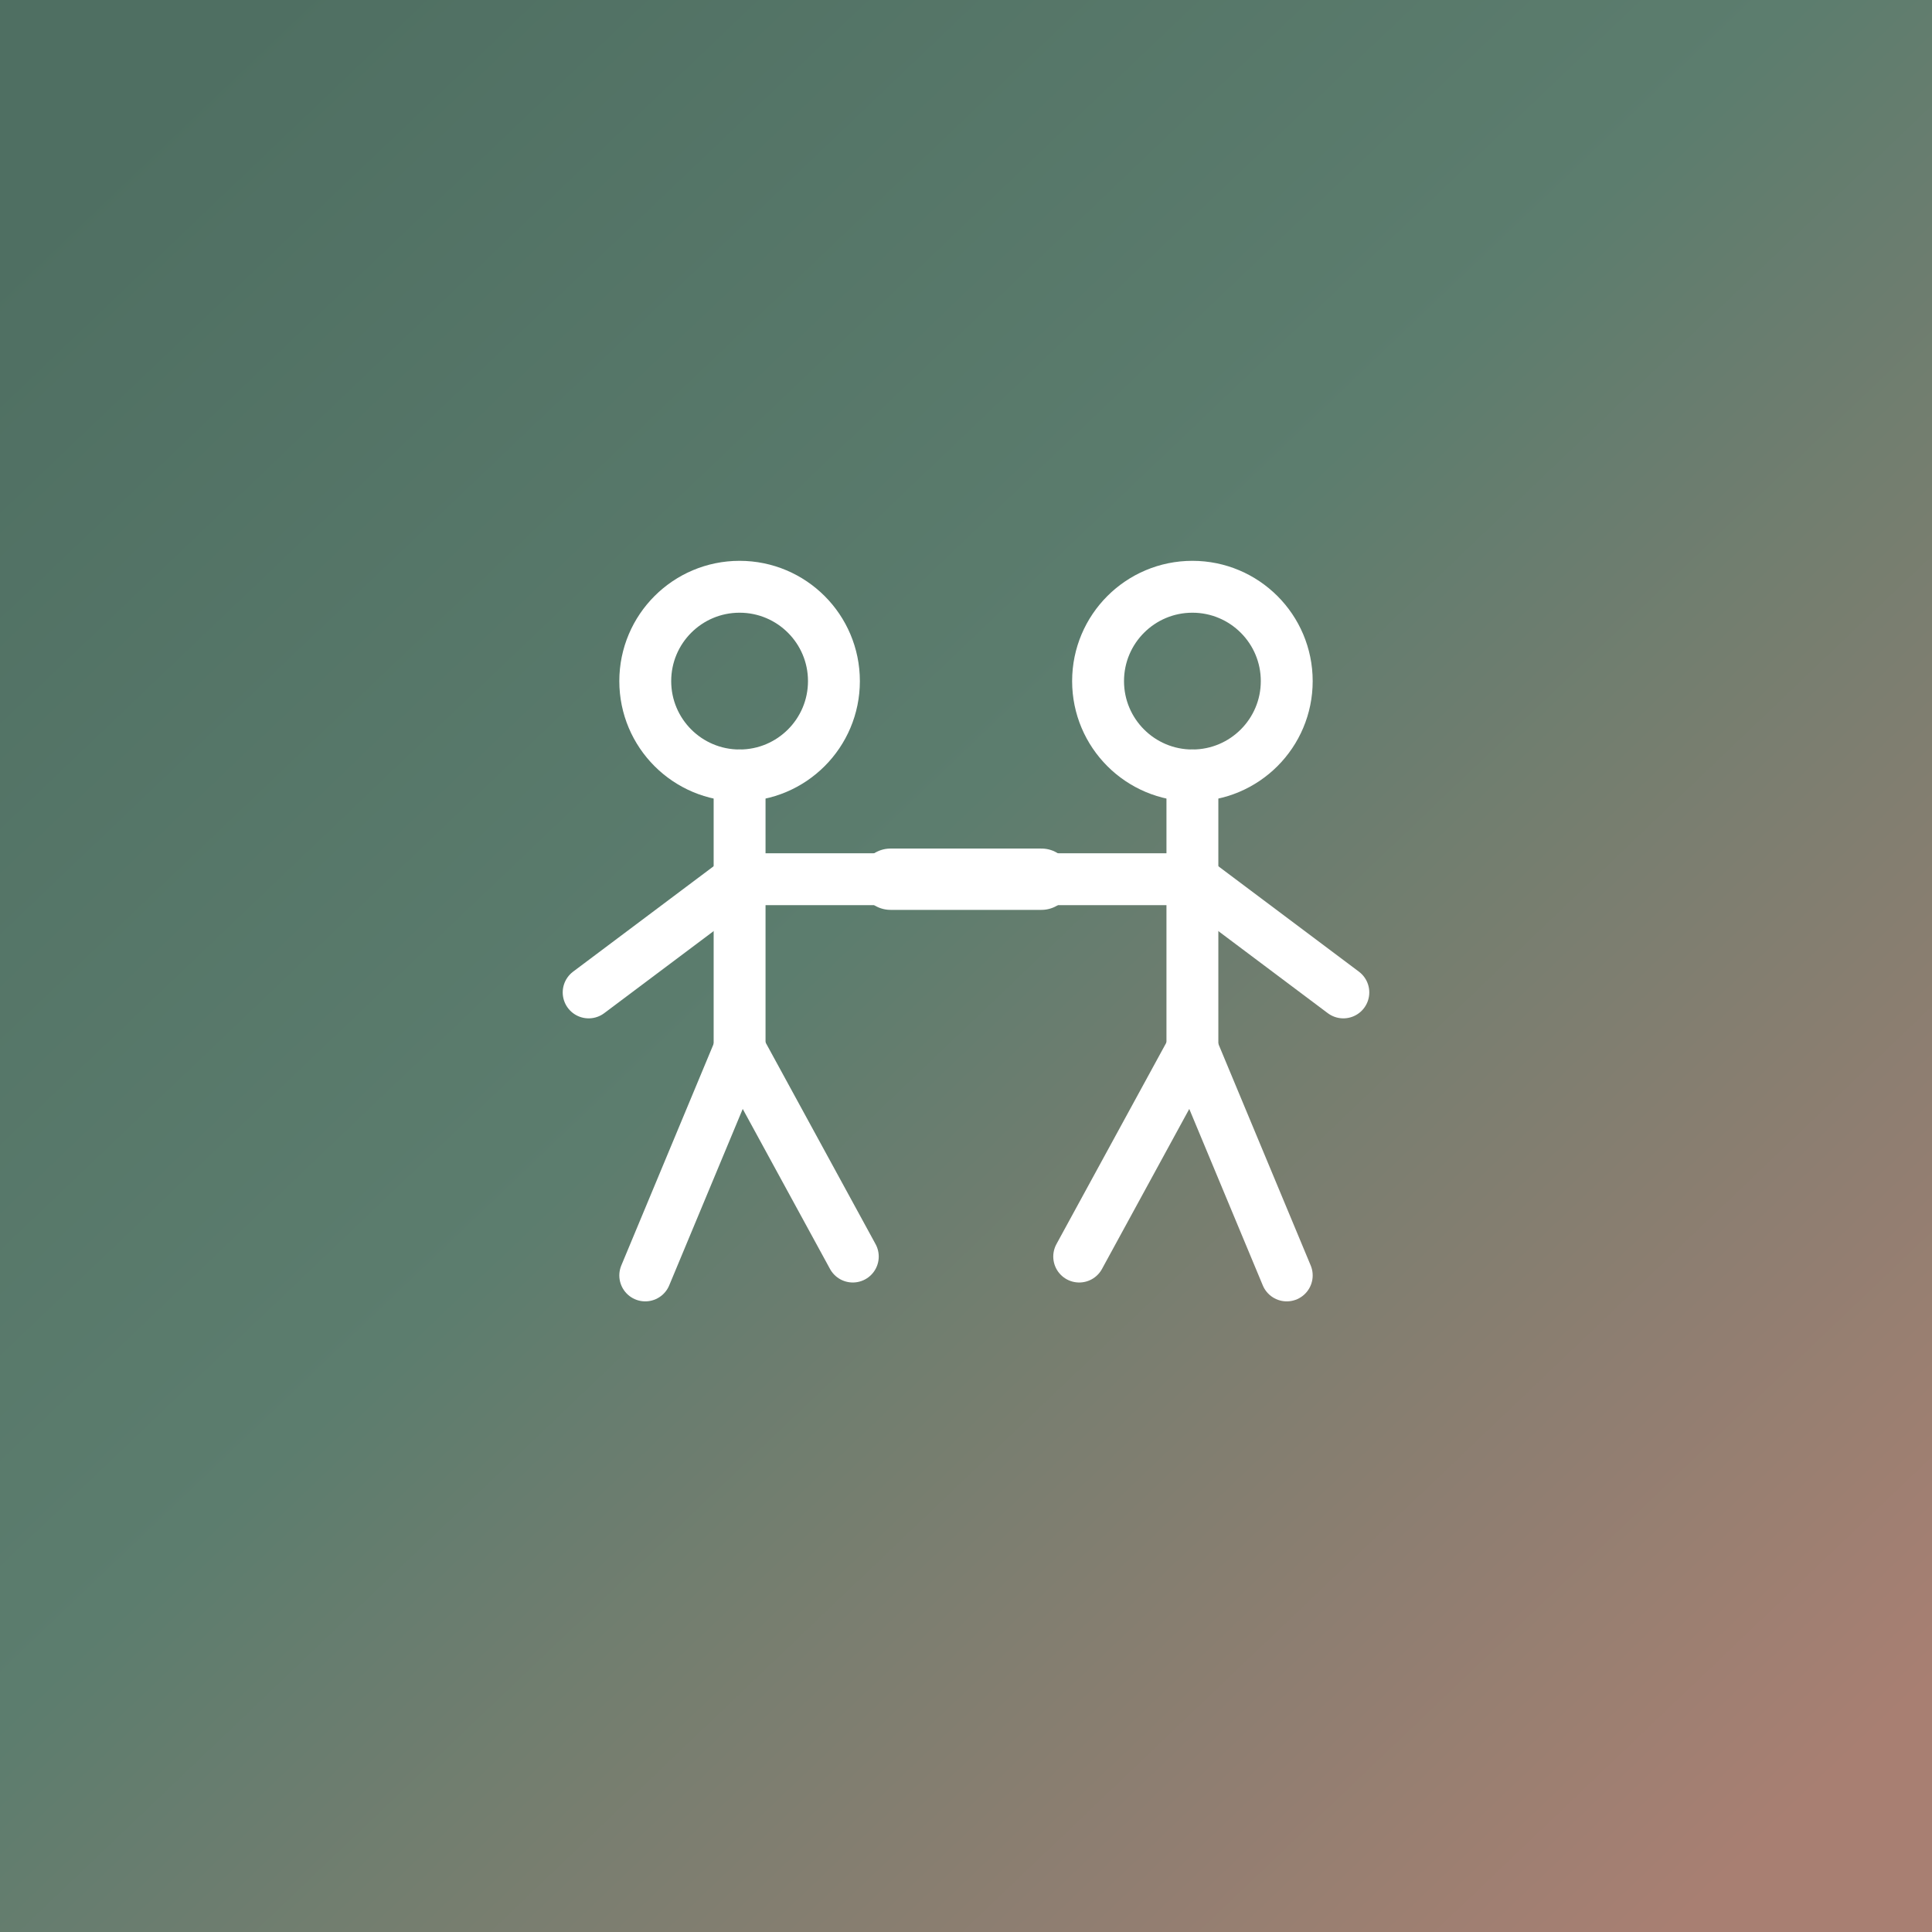
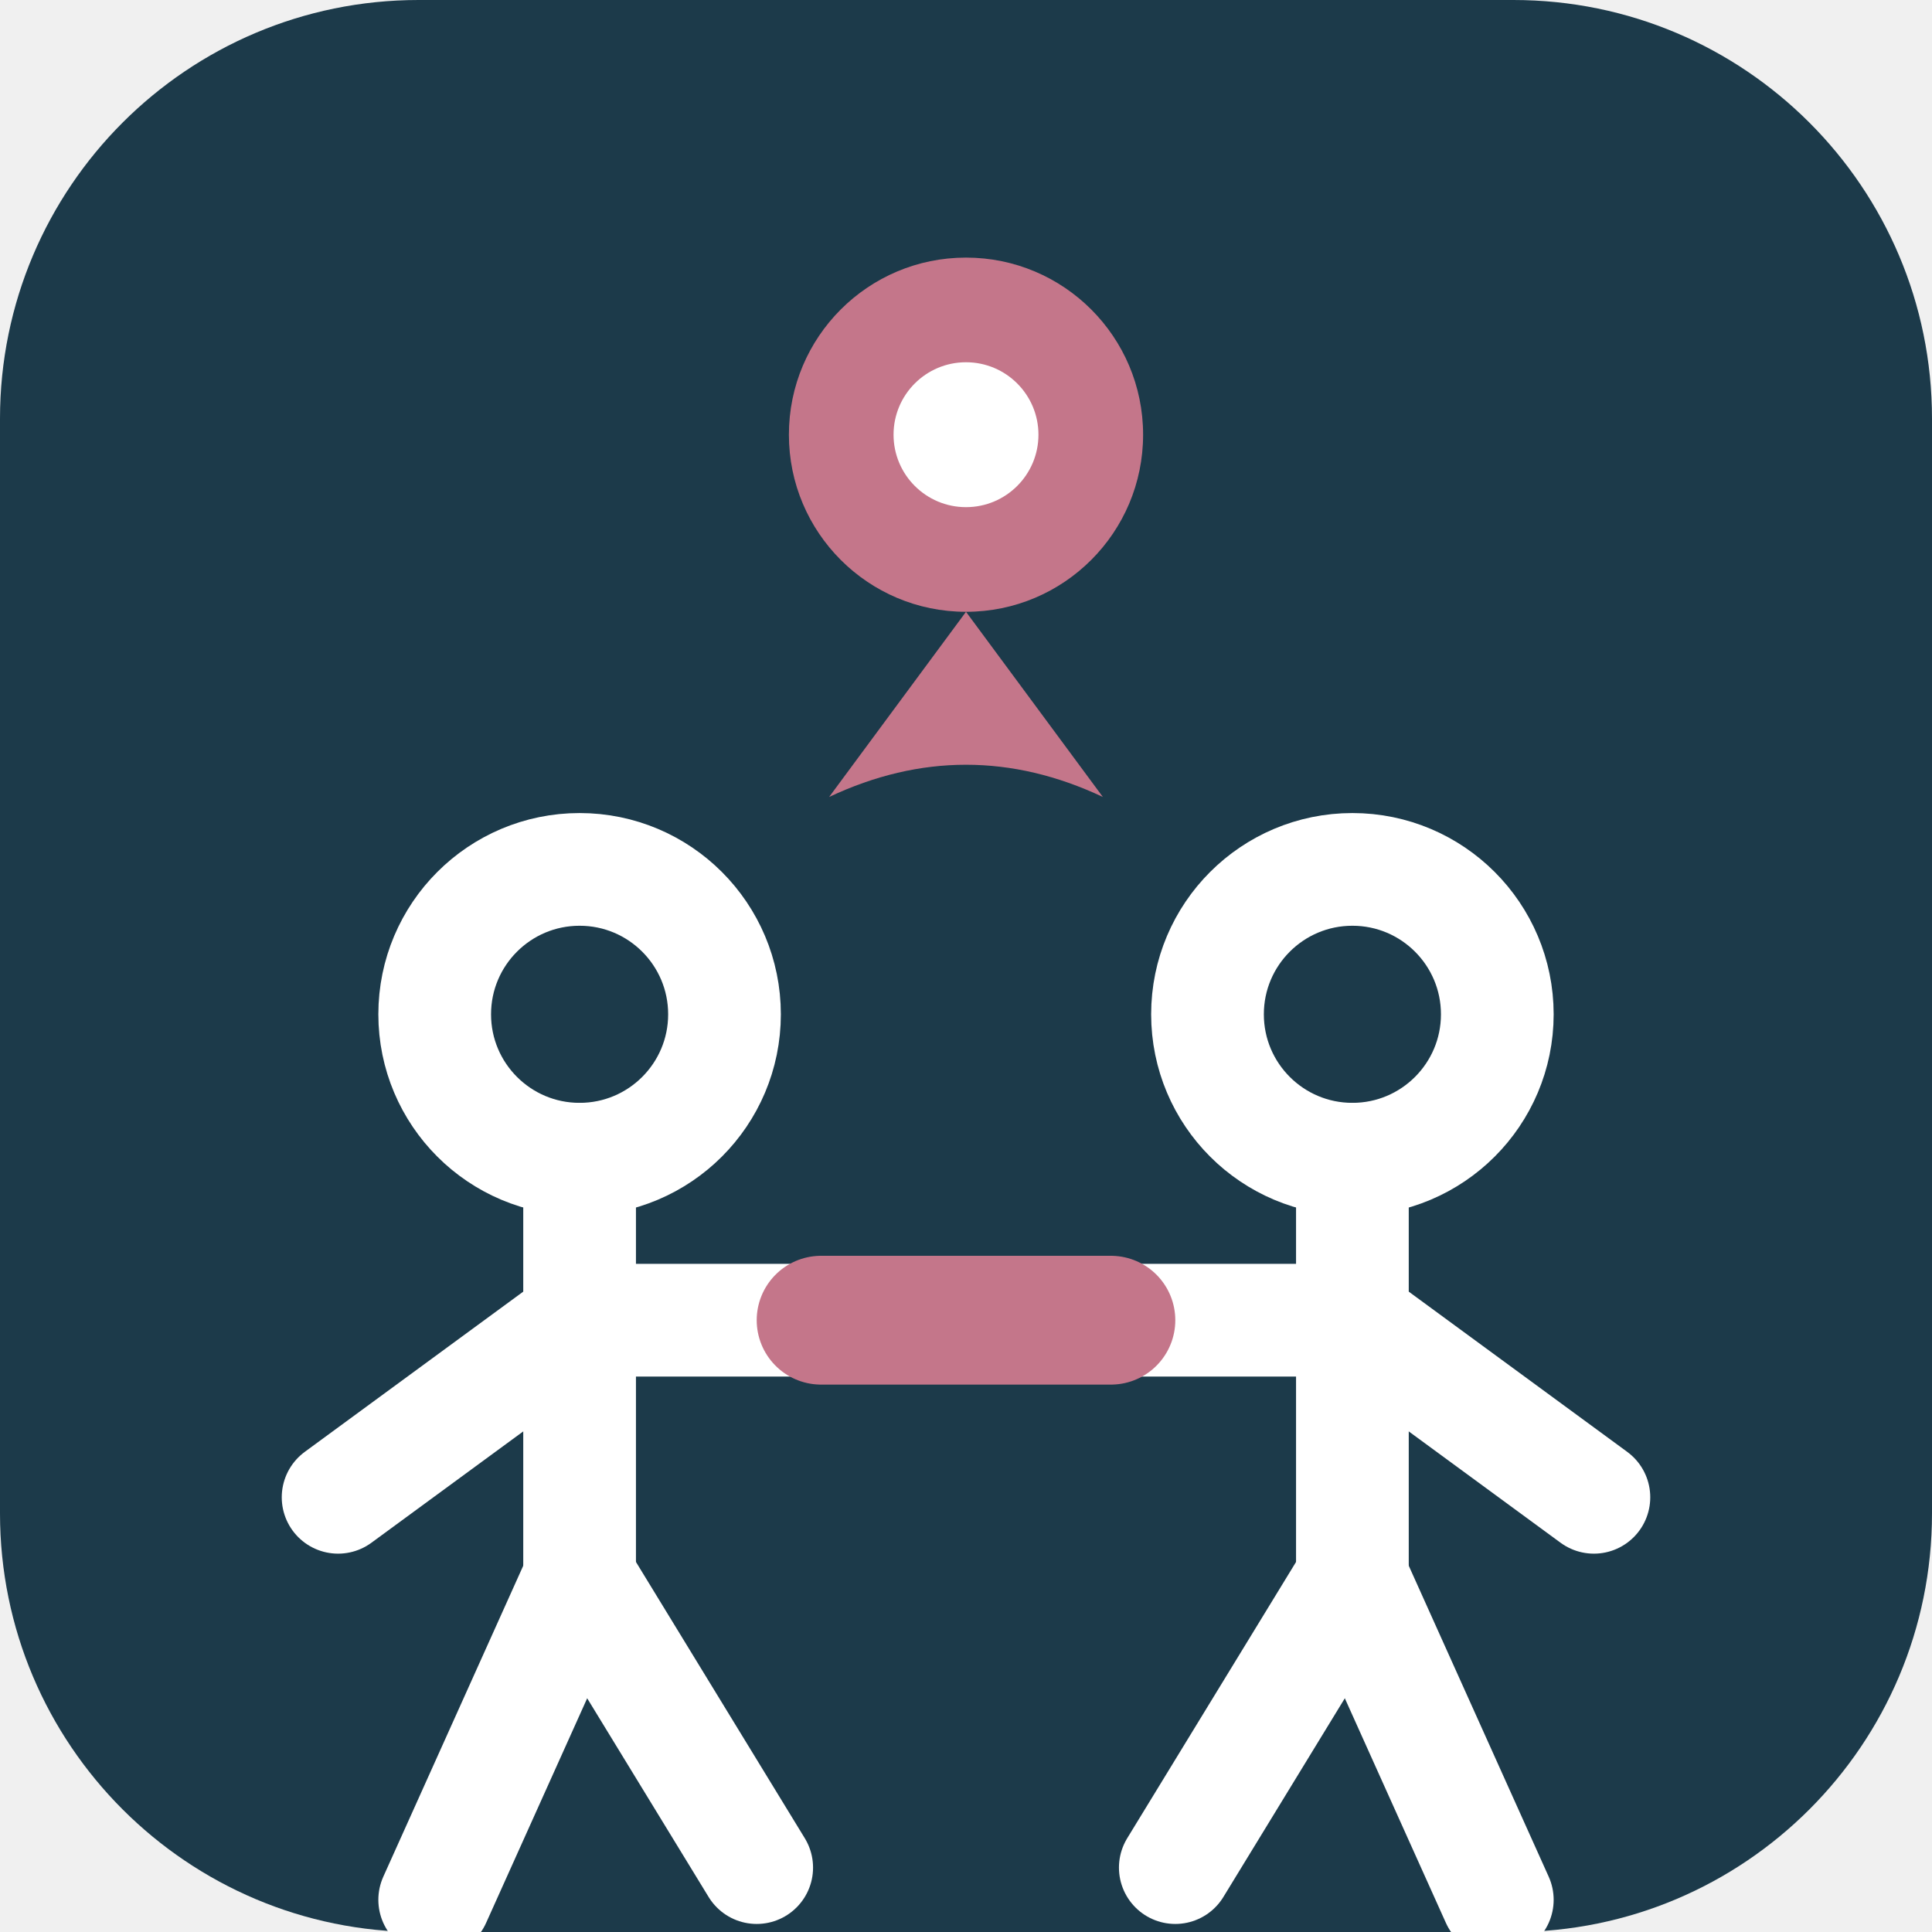
- <svg xmlns="http://www.w3.org/2000/svg" viewBox="0 0 512 512" fill="none">
-   <defs>
-     <linearGradient id="kidsroute-bg" x1="8%" y1="6%" x2="92%" y2="94%">
-       <stop offset="0%" stop-color="#4f6f62" />
-       <stop offset="45%" stop-color="#5c7d6e" />
-       <stop offset="100%" stop-color="#a87f72" />
-     </linearGradient>
-   </defs>
-   <rect width="512" height="512" fill="url(#kidsroute-bg)" />
-   <g transform="translate(106 138) scale(2.5)" stroke="#ffffff" stroke-width="5.5" stroke-linecap="round" stroke-linejoin="round">
-     <circle cx="36" cy="17" r="10" />
-     <line x1="36" y1="27" x2="36" y2="56" />
-     <line x1="36" y1="38" x2="20" y2="50" />
-     <line x1="36" y1="38" x2="52" y2="38" />
-     <line x1="36" y1="56" x2="26" y2="80" />
-     <line x1="36" y1="56" x2="48" y2="78" />
-     <circle cx="84" cy="17" r="10" />
-     <line x1="84" y1="27" x2="84" y2="56" />
-     <line x1="84" y1="38" x2="100" y2="50" />
-     <line x1="84" y1="38" x2="68" y2="38" />
-     <line x1="52" y1="38" x2="68" y2="38" stroke-width="6.5" />
-     <line x1="84" y1="56" x2="94" y2="80" />
-     <line x1="84" y1="56" x2="72" y2="78" />
+ <svg xmlns="http://www.w3.org/2000/svg" viewBox="0 0 120 120" fill="none">
+   <rect width="120" height="120" rx="26" fill="#1C3A4A" />
+   <circle cx="60" cy="27" r="11" fill="#C4768A" />
+   <circle cx="60" cy="27" r="4.5" fill="#FFFFFF" />
+   <path d="M60 38 L51.5 49.5 Q60 45.5 68.5 49.5 Z" fill="#C4768A" />
+   <g stroke="#FFFFFF" stroke-width="7" stroke-linecap="round" stroke-linejoin="round" transform="translate(0 46)">
+     <circle cx="36" cy="17" r="9" />
+     <line x1="36" y1="26" x2="36" y2="52" />
+     <line x1="36" y1="36" x2="21" y2="47" />
+     <line x1="36" y1="36" x2="51" y2="36" />
+     <line x1="36" y1="52" x2="27" y2="72" />
+     <line x1="36" y1="52" x2="47" y2="70" />
+     <circle cx="84" cy="17" r="9" />
+     <line x1="84" y1="26" x2="84" y2="52" />
+     <line x1="84" y1="36" x2="99" y2="47" />
+     <line x1="84" y1="36" x2="69" y2="36" />
+     <line x1="84" y1="52" x2="93" y2="72" />
+     <line x1="84" y1="52" x2="73" y2="70" />
  </g>
+   <line x1="51" y1="82" x2="69" y2="82" stroke="#C4768A" stroke-width="8" stroke-linecap="round" />
</svg>
